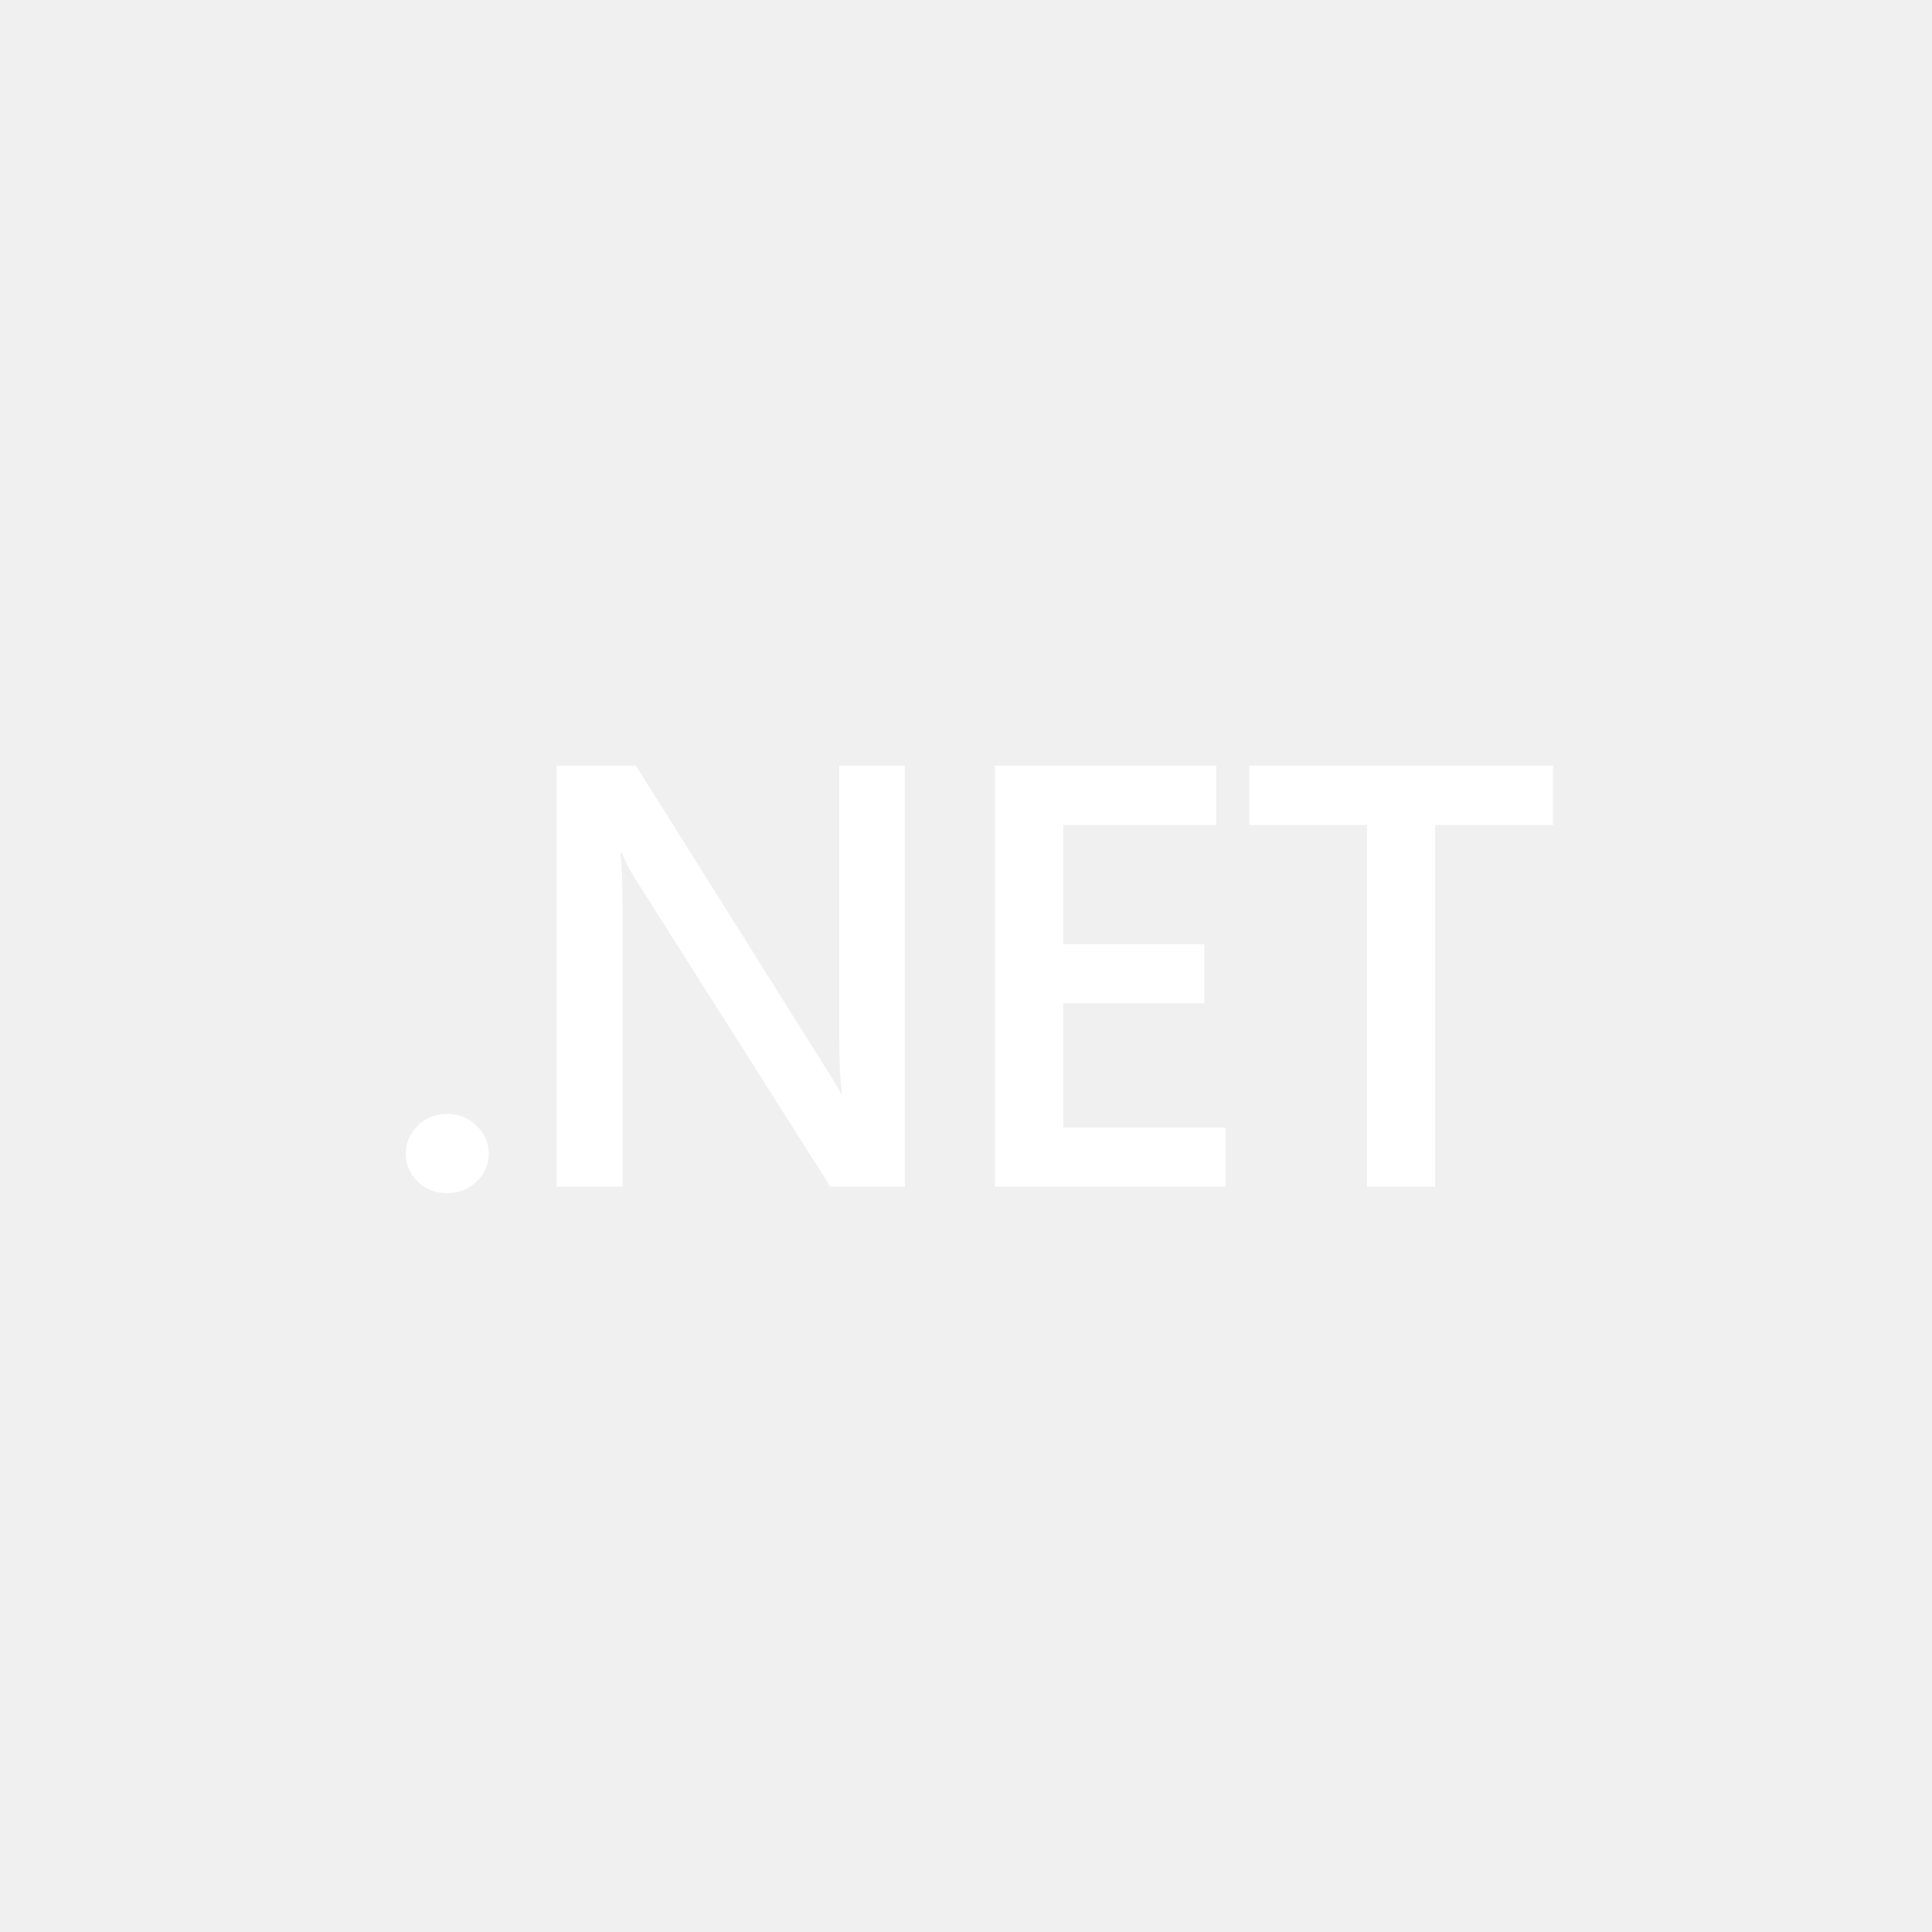
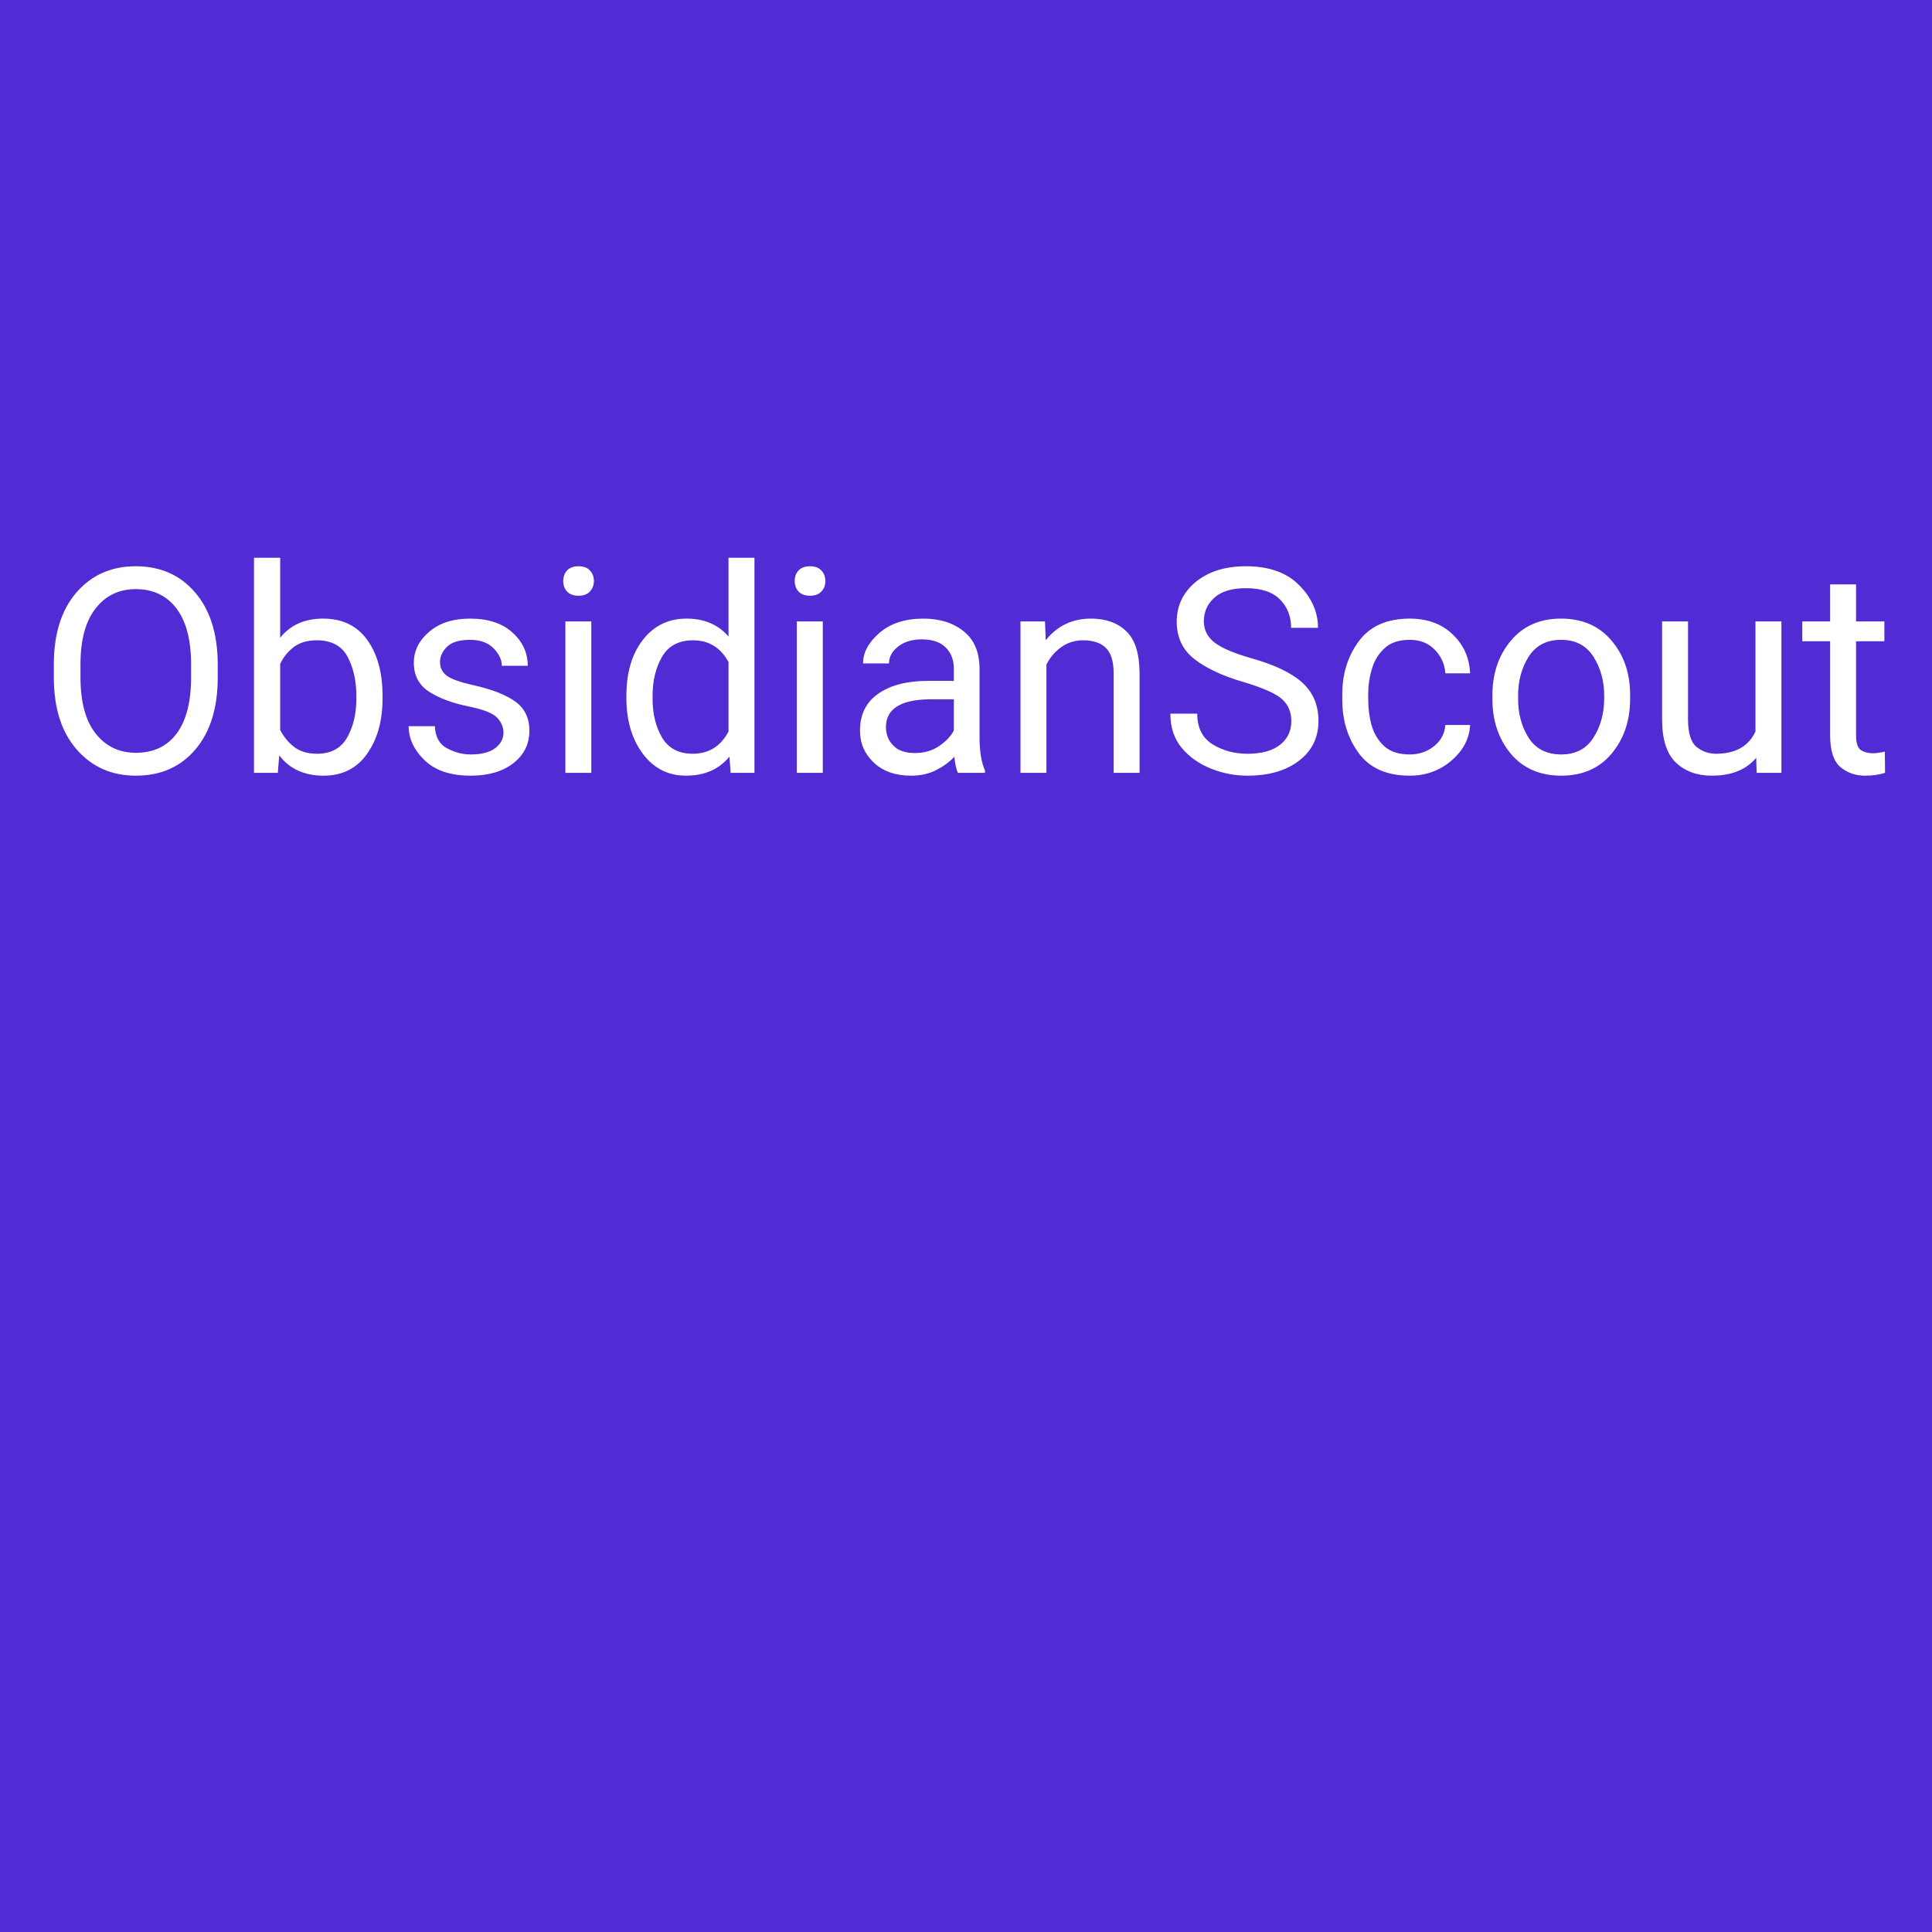
- <svg xmlns="http://www.w3.org/2000/svg" width="456" height="456" viewBox="0 0 456 456" version="1.1" xml:space="preserve" style="fill-rule:evenodd;clip-rule:evenodd;stroke-linejoin:round;stroke-miterlimit:2;">
-   <path d="m 105.5,281.609 c -2.703,0 -5.001,-0.9 -6.893,-2.702 -1.892,-1.848 -2.838,-4.042 -2.838,-6.582 0,-2.587 0.946,-4.804 2.838,-6.652 1.892,-1.848 4.19,-2.772 6.893,-2.772 2.748,0 5.068,0.924 6.96,2.772 1.937,1.848 2.906,4.064 2.906,6.652 0,2.54 -0.968,4.734 -2.906,6.582 -1.892,1.802 -4.212,2.702 -6.96,2.702 z" style="fill:#ffffff;fill-rule:nonzero;stroke-width:0.838" />
-   <path d="M 213.561,280.084 H 195.99 L 149.7,207.054 c -1.171,-1.848 -2.14,-3.765 -2.906,-5.751 h -0.406 c 0.361,2.125 0.541,6.675 0.541,13.65 v 65.132 h -15.543 v -99.36 h 18.719 l 44.737,71.298 c 1.892,2.957 3.109,4.989 3.649,6.098 h 0.27 c -0.45,-2.632 -0.676,-7.09 -0.676,-13.373 v -64.023 h 15.476 z" style="fill:#ffffff;fill-rule:nonzero;stroke-width:0.838" />
-   <path d="m 289.251,280.084 h -54.401 v -99.36 h 52.238 v 13.997 h -36.154 v 28.131 h 33.316 v 13.927 h -33.316 v 29.378 h 38.316 z" style="fill:#ffffff;fill-rule:nonzero;stroke-width:0.838" />
-   <path d="M 366.565,194.721 H 338.722 v 85.363 h -16.084 v -85.363 h -27.775 v -13.997 h 71.701 z" style="fill:#ffffff;fill-rule:nonzero;stroke-width:0.838" />
+ <svg xmlns="http://www.w3.org/2000/svg" width="128" height="128" viewBox="00128128">
+   <rect width="100%" height="100%" fill="#512BD4" />
+   <g>
+     <text x="50%" y="40%" font-family="Segoe UI, Roboto, sans-serif" font-size="19" fill="#FFFFFF" text-anchor="middle">ObsidianScout</text>
+   </g>
</svg>
